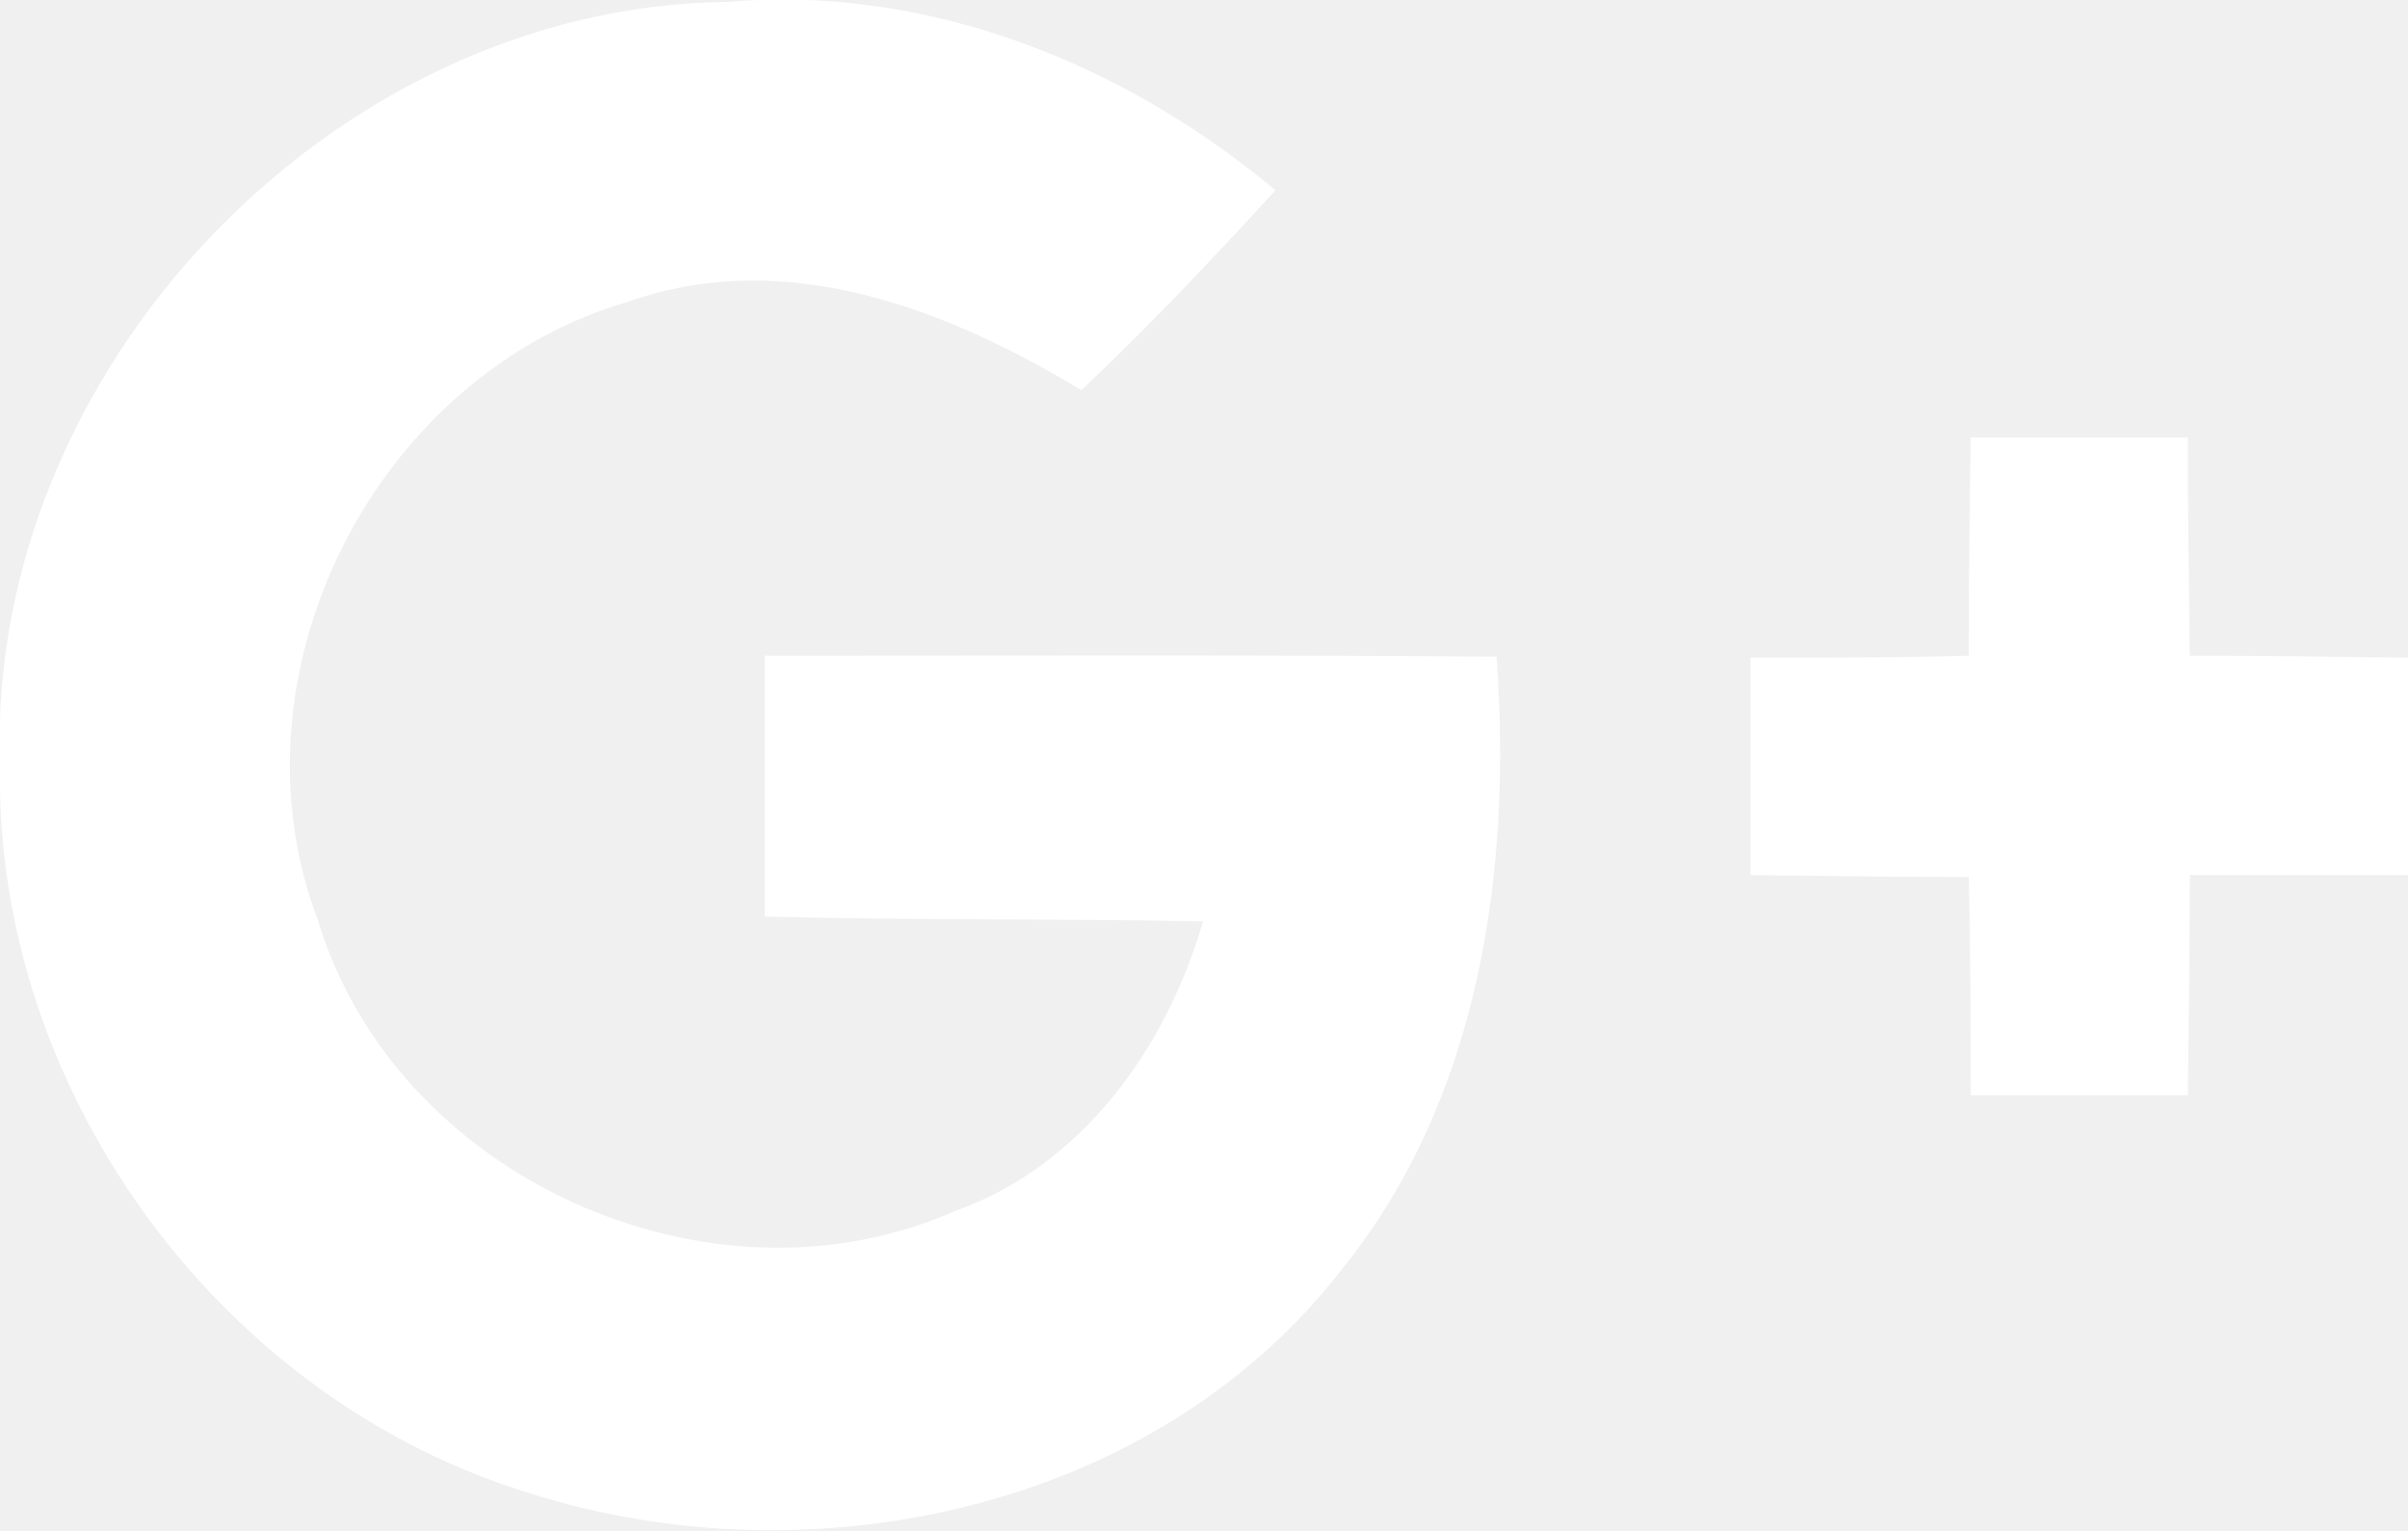
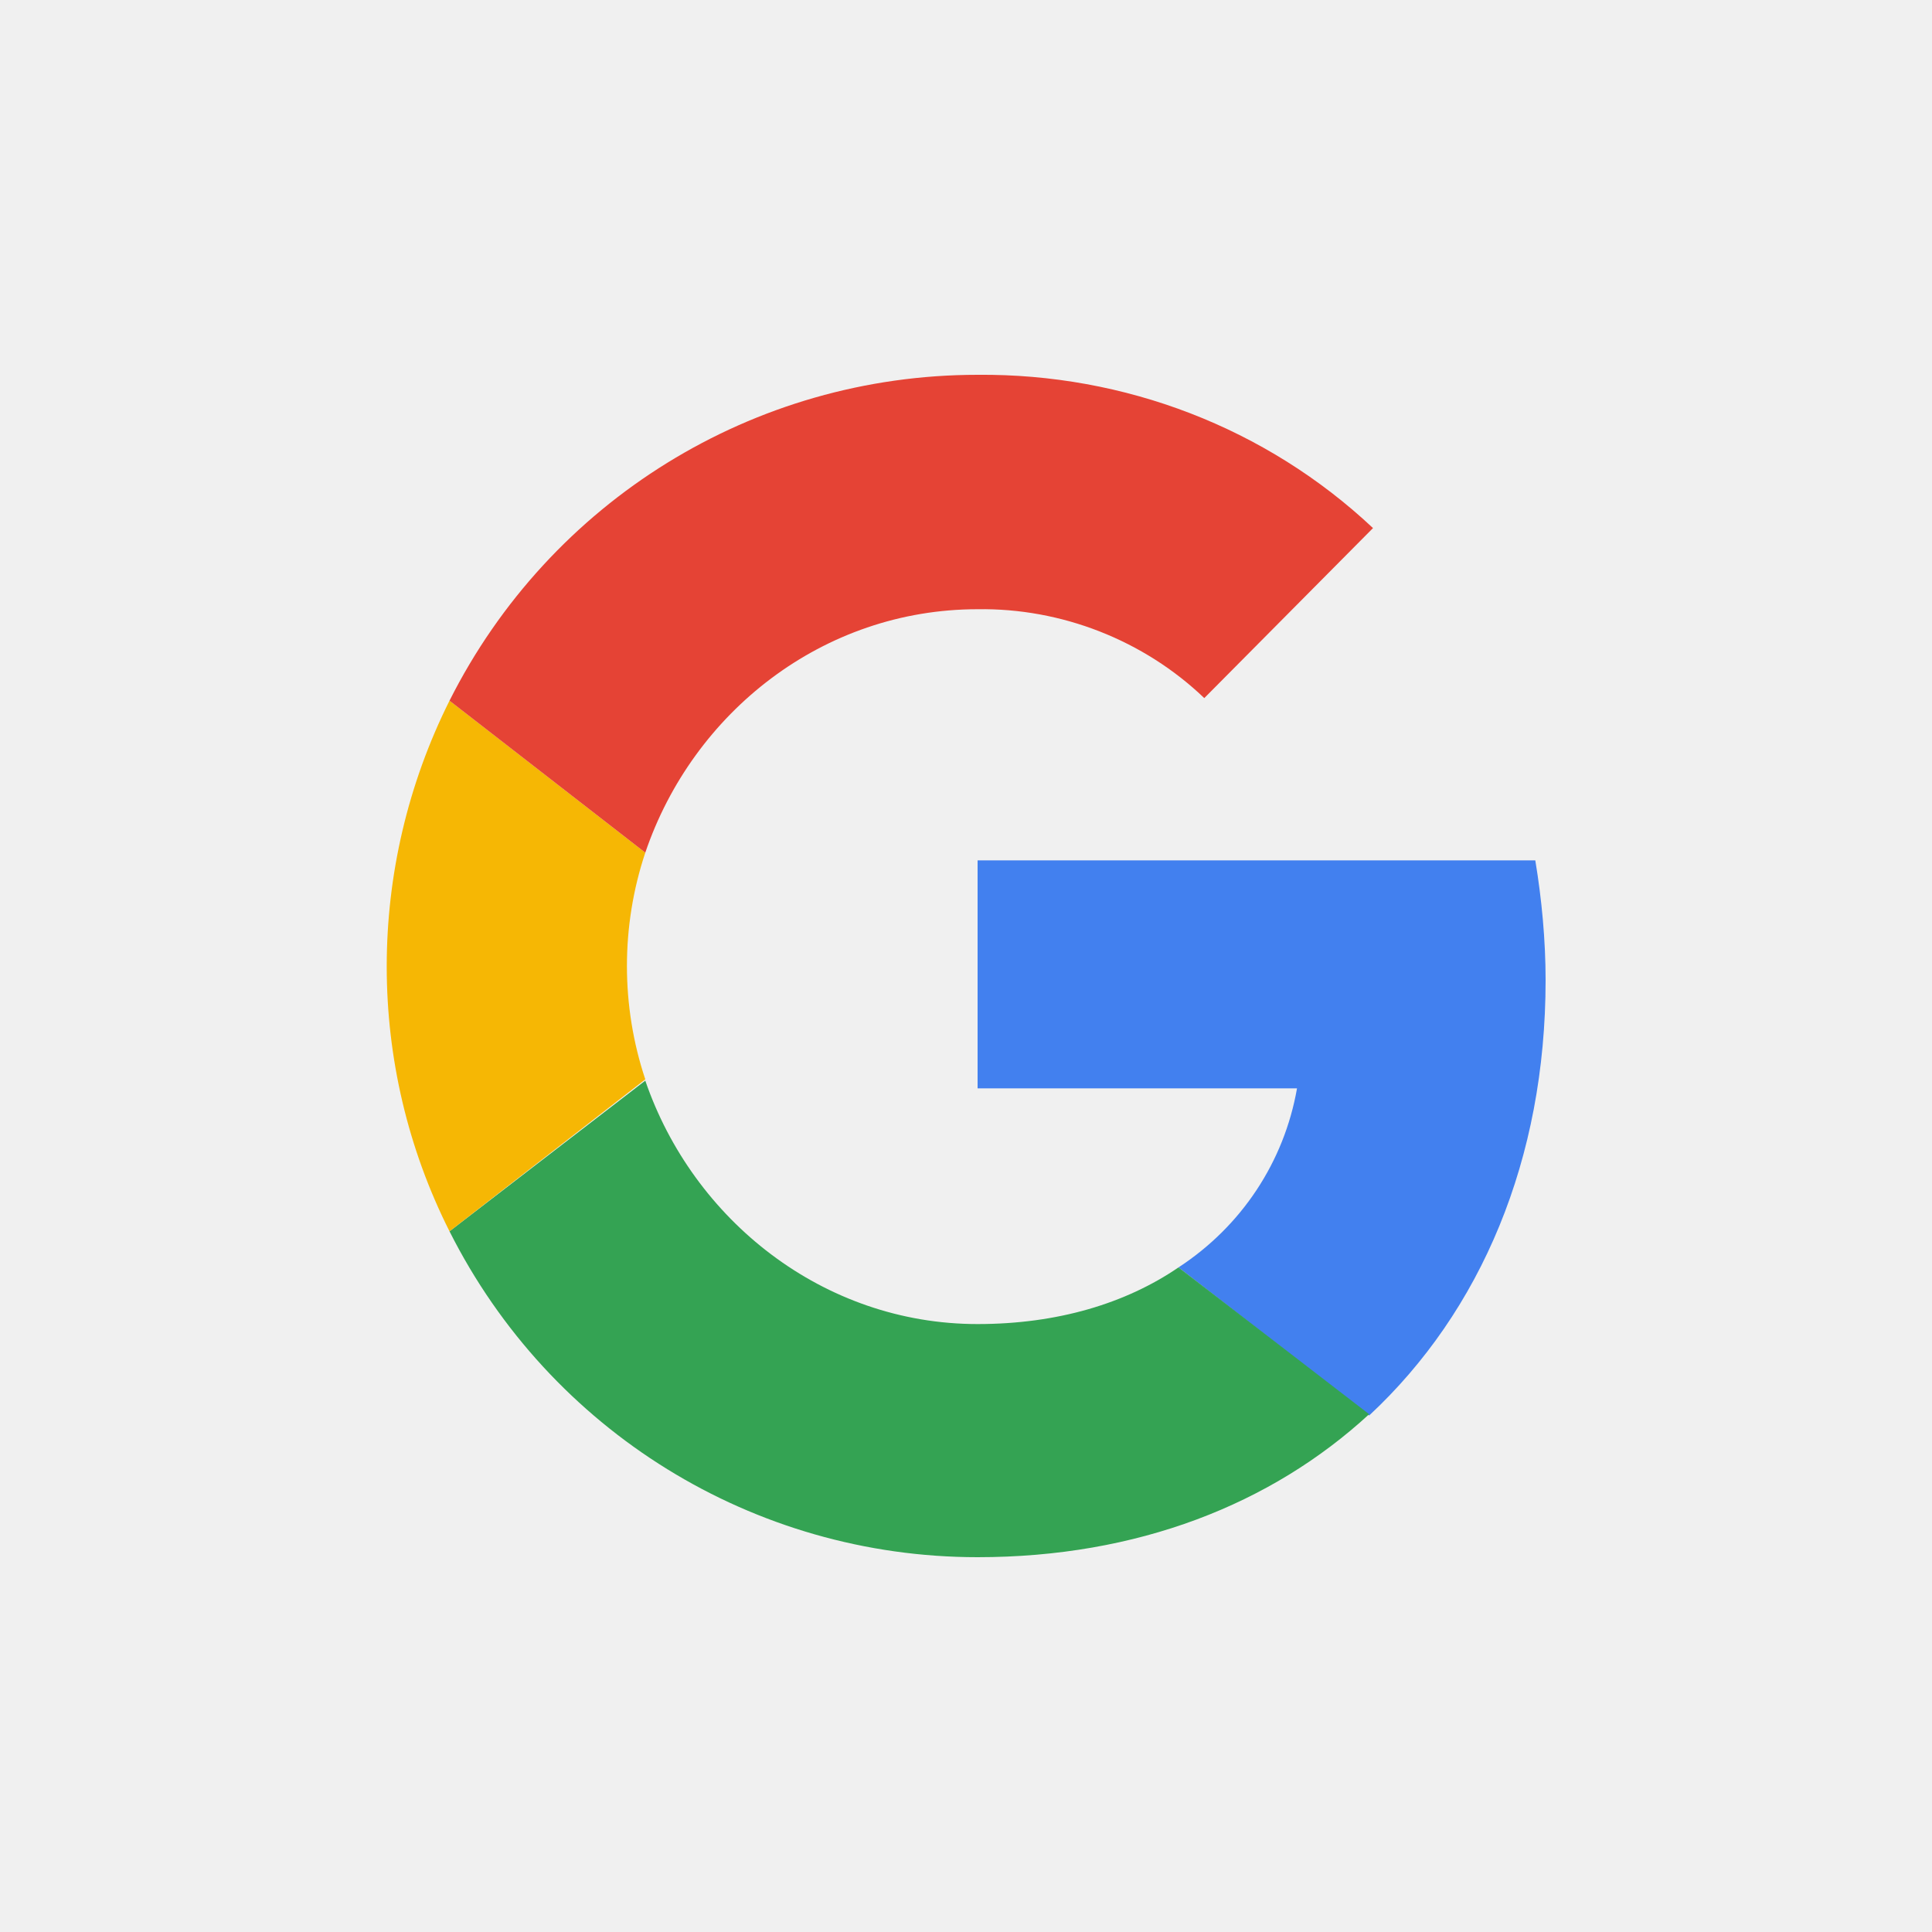
- <svg xmlns="http://www.w3.org/2000/svg" viewBox="0 0 24.94 15.85">
-   <path d="M0 7.93C-.15 3.85 3.43.07 7.52.02c2.08-.18 4.11.63 5.69 1.95-.65.71-1.31 1.41-2.01 2.07-1.39-.84-3.06-1.49-4.68-.92-2.62.75-4.2 3.84-3.23 6.4.8 2.67 4.06 4.14 6.6 3.02 1.32-.47 2.19-1.69 2.57-3-1.51-.03-3.03-.01-4.54-.05v-2.7c2.52 0 5.05-.01 7.58.01.16 2.21-.17 4.57-1.6 6.34-1.96 2.53-5.59 3.27-8.54 2.28C2.21 14.4-.06 11.24 0 7.93Zm20.41-3.4h2.25c0 .75.01 1.51.02 2.26.75 0 1.51.01 2.26.02v2.25h-2.26c0 .77-.01 1.52-.02 2.28h-2.25c0-.76 0-1.51-.02-2.26-.75 0-1.51-.01-2.26-.02V6.81c.75 0 1.51 0 2.26-.02 0-.75.01-1.51.02-2.26Z" style="fill:#fff" />
+ <svg xmlns="http://www.w3.org/2000/svg" id="Capa_1" style="enable-background:new 0 0 150 150;" version="1.1" viewBox="0 0 150 150" xml:space="preserve">
+   <style type="text/css">
+ 	.st0{fill:#1A73E8;}
+ 	.st1{fill:#EA4335;}
+ 	.st2{fill:#4285F4;}
+ 	.st3{fill:#FBBC04;}
+ 	.st4{fill:#34A853;}
+ 	.st5{fill:#4CAF50;}
+ 	.st6{fill:#1E88E5;}
+ 	.st7{fill:#E53935;}
+ 	.st8{fill:#C62828;}
+ 	.st9{fill:#FBC02D;}
+ 	.st10{fill:#1565C0;}
+ 	.st11{fill:#2E7D32;}
+ 	.st12{fill:#F6B704;}
+ 	.st13{fill:#E54335;}
+ 	.st14{fill:#4280EF;}
+ 	.st15{fill:#34A353;}
+ 	.st16{clip-path:url(#SVGID_2_);}
+ 	.st17{fill:#188038;}
+ 	.st18{opacity:0.2;fill:#FFFFFF;enable-background:new    ;}
+ 	.st19{opacity:0.3;fill:#0D652D;enable-background:new    ;}
+ 	.st20{clip-path:url(#SVGID_4_);}
+ 	.st21{opacity:0.3;fill:url(#_45_shadow_1_);enable-background:new    ;}
+ 	.st22{clip-path:url(#SVGID_6_);}
+ 	.st23{fill:#FA7B17;}
+ 	.st24{opacity:0.3;fill:#174EA6;enable-background:new    ;}
+ 	.st25{opacity:0.3;fill:#A50E0E;enable-background:new    ;}
+ 	.st26{opacity:0.3;fill:#E37400;enable-background:new    ;}
+ 	.st27{fill:url(#Finish_mask_1_);}
+ 	.st28{fill:#FFFFFF;}
+ 	.st29{fill:#0C9D58;}
+ 	.st30{opacity:0.2;fill:#004D40;enable-background:new    ;}
+ 	.st31{opacity:0.2;fill:#3E2723;enable-background:new    ;}
+ 	.st32{fill:#FFC107;}
+ 	.st33{opacity:0.2;fill:#1A237E;enable-background:new    ;}
+ 	.st34{opacity:0.2;}
+ 	.st35{fill:#1A237E;}
+ 	.st36{fill:url(#SVGID_7_);}
+ 	.st37{fill:#FBBC05;}
+ 	.st38{clip-path:url(#SVGID_9_);fill:#E53935;}
+ 	.st39{clip-path:url(#SVGID_11_);fill:#FBC02D;}
+ 	.st40{clip-path:url(#SVGID_13_);fill:#E53935;}
+ 	.st41{clip-path:url(#SVGID_15_);fill:#FBC02D;}
+ </style>
+   <g>
+     <path class="st14" d="M120,76.1c0-3.1-0.3-6.3-0.8-9.3H75.9v17.7h24.8c-1,5.7-4.3,10.7-9.2,13.9l14.8,11.5   C115,101.8,120,90,120,76.1L120,76.1z" />
+     <path class="st15" d="M75.9,120.9c12.4,0,22.8-4.1,30.4-11.1L91.5,98.4c-4.1,2.8-9.4,4.4-15.6,4.4c-12,0-22.1-8.1-25.8-18.9   L34.9,95.6C42.7,111.1,58.5,120.9,75.9,120.9z" />
+     <path class="st12" d="M50.1,83.8c-1.9-5.7-1.9-11.9,0-17.6L34.9,54.4c-6.5,13-6.5,28.3,0,41.2L50.1,83.8z" />
+     <path class="st13" d="M75.9,47.3c6.5-0.1,12.9,2.4,17.6,6.9L106.6,41C98.3,33.2,87.3,29,75.9,29.1c-17.4,0-33.2,9.8-41,25.3   l15.2,11.8C53.8,55.3,63.9,47.3,75.9,47.3z" />
+   </g>
</svg>
